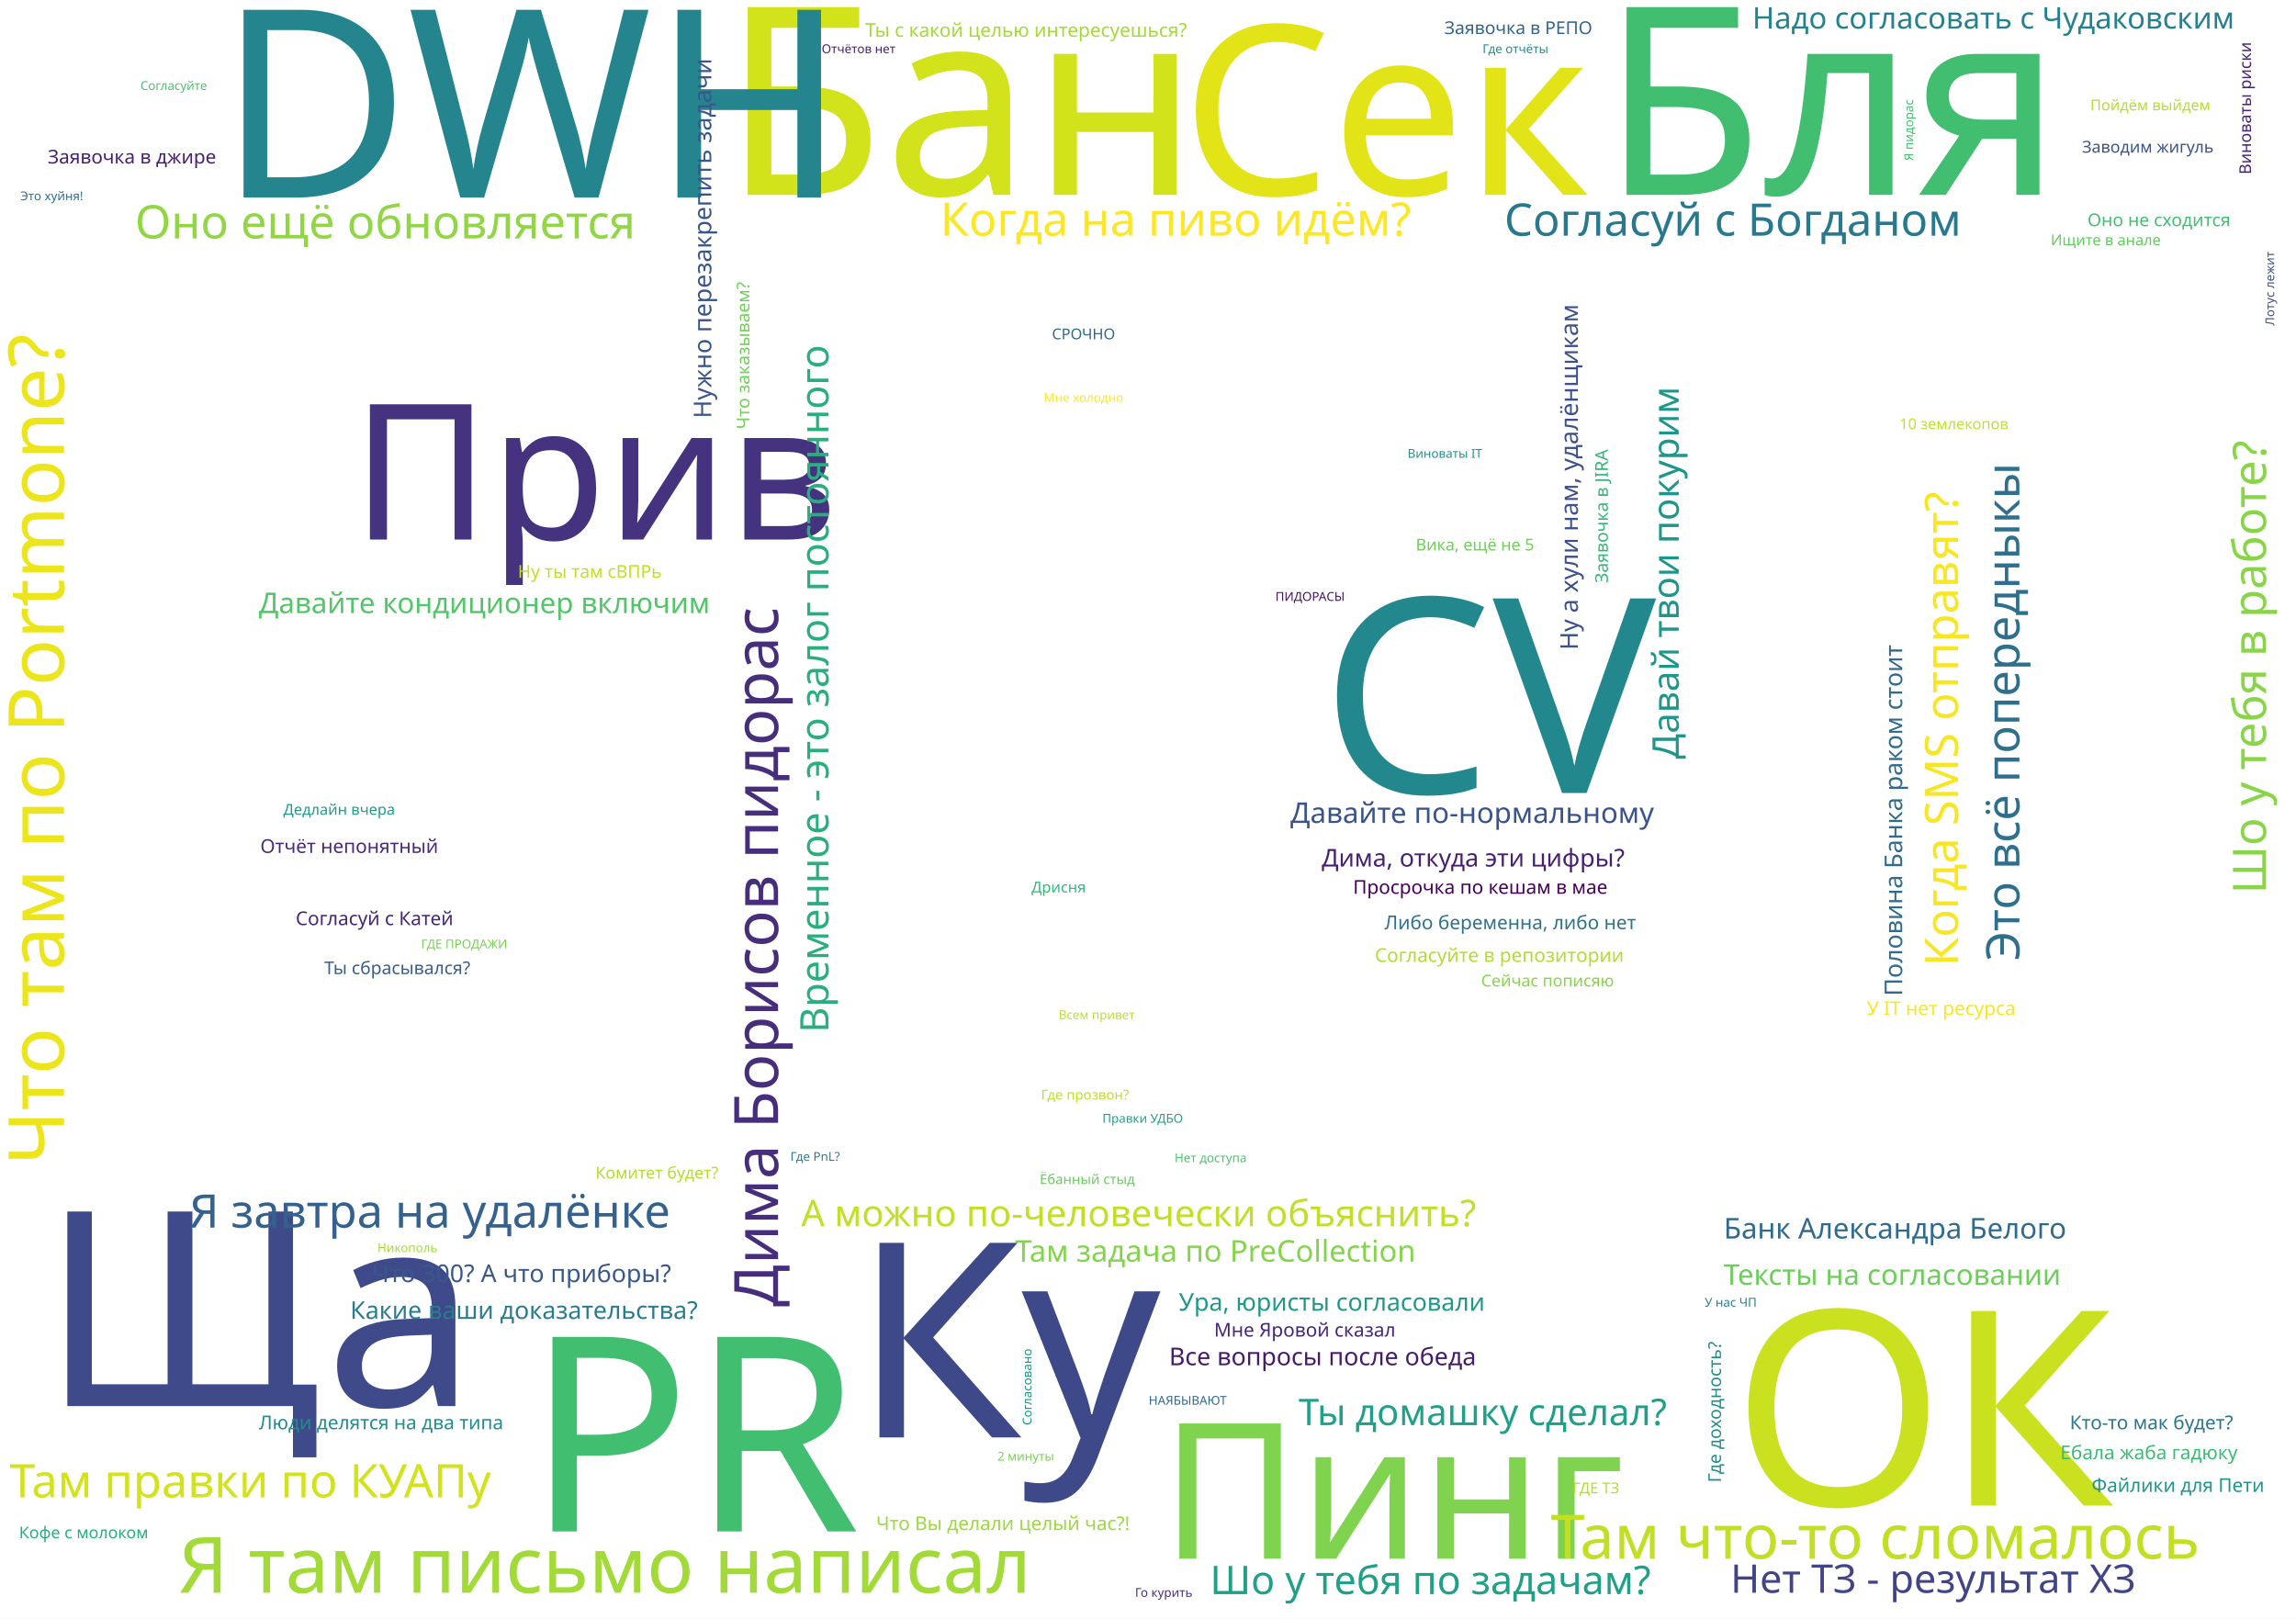
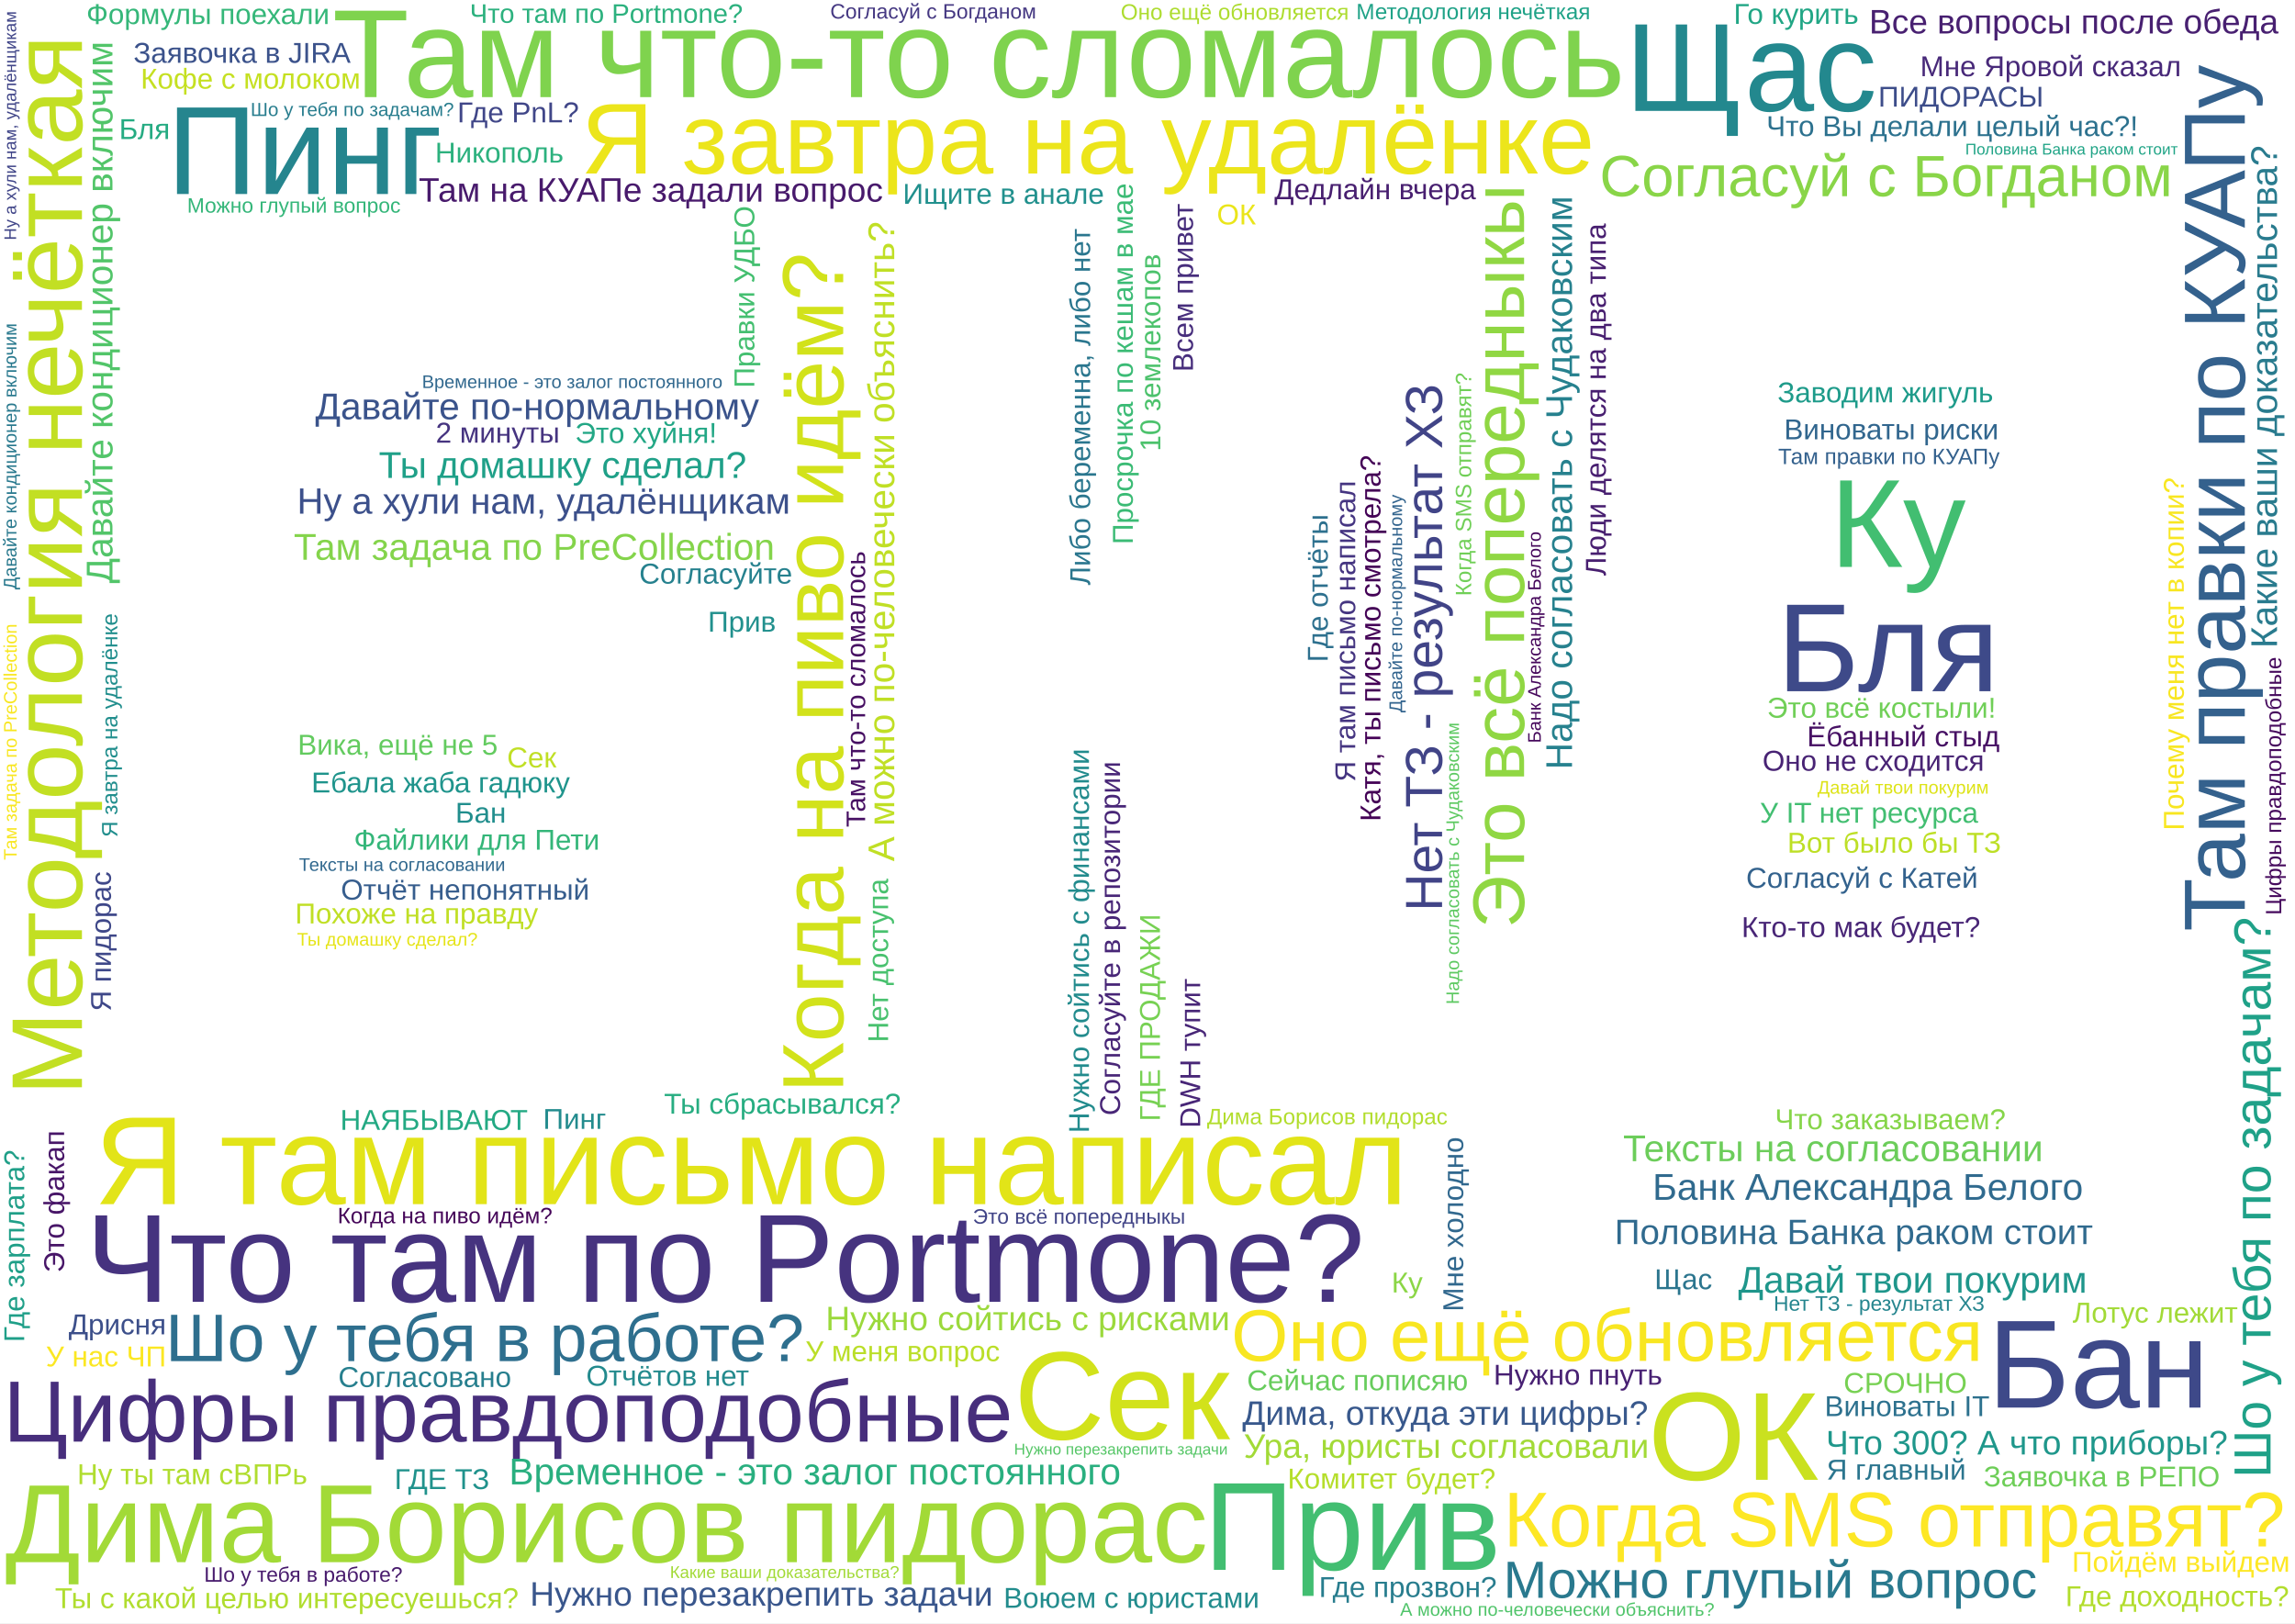
- <svg xmlns="http://www.w3.org/2000/svg" width="1685" height="1188">
-   <style>text{font-family:'Droid Sans Mono';font-weight:normal;font-style:normal;}</style>
+ <svg xmlns="http://www.w3.org/2000/svg" width="28064" height="19848">
+   <style>text{font-family:'Arial';font-weight:normal;font-style:normal;}</style>
  <rect width="100%" height="100%" style="fill:white" />
-   <text transform="translate(1271,1105)" font-size="200" style="fill:rgb(202, 225, 31)">ОК</text>
-   <text transform="translate(386,1124)" font-size="200" style="fill:rgb(66, 190, 113)">PR</text>
-   <text transform="translate(626,1055)" font-size="200" style="fill:rgb(62, 73, 137)">Ку</text>
-   <text transform="translate(30,1032)" font-size="200" style="fill:rgb(62, 74, 137)">Ща</text>
-   <text transform="translate(969,582)" font-size="200" style="fill:rgb(35, 136, 142)">CV</text>
-   <text transform="translate(530,143)" font-size="193" style="fill:rgb(210, 226, 27)">Бан</text>
-   <text transform="translate(1175,143)" font-size="193" style="fill:rgb(66, 190, 113)">Бля</text>
-   <text transform="translate(160,145)" font-size="193" style="fill:rgb(37, 133, 142)">DWH</text>
-   <text transform="translate(867,143)" font-size="174" style="fill:rgb(226, 228, 24)">Сек</text>
-   <text transform="translate(258,396)" font-size="139" style="fill:rgb(70, 51, 127)">Прив</text>
-   <text transform="translate(852,1144)" font-size="139" style="fill:rgb(127, 211, 78)">Пинг</text>
-   <text transform="translate(131,1169)" font-size="57" style="fill:rgb(162, 218, 55)">Я там письмо написал</text>
-   <text transform="translate(47,855) rotate(-90)" font-size="57" style="fill:rgb(236, 229, 27)">Что там по Portmone?</text>
-   <text transform="translate(1138,1144)" font-size="45" style="fill:rgb(194, 223, 35)">Там что-то сломалось</text>
-   <text transform="translate(571,959) rotate(-90)" font-size="45" style="fill:rgb(71, 46, 124)">Дима Борисов пидорас</text>
-   <text transform="translate(139,901)" font-size="34" style="fill:rgb(52, 97, 141)">Я завтра на удалёнке</text>
-   <text transform="translate(7,1099)" font-size="34" style="fill:rgb(210, 226, 27)">Там правки по КУАПу</text>
-   <text transform="translate(690,173)" font-size="34" style="fill:rgb(253, 231, 37)">Когда на пиво идём?</text>
-   <text transform="translate(1437,709) rotate(-90)" font-size="34" style="fill:rgb(248, 230, 33)">Когда SMS отправят?</text>
-   <text transform="translate(99,175)" font-size="34" style="fill:rgb(144, 215, 67)">Оно ещё обновляется</text>
-   <text transform="translate(1482,705) rotate(-90)" font-size="34" style="fill:rgb(46, 111, 142)">Это всё попередныкы</text>
-   <text transform="translate(1663,656) rotate(-90)" font-size="34" style="fill:rgb(137, 213, 72)">Шо у тебя в работе?</text>
-   <text transform="translate(1104,173)" font-size="33" style="fill:rgb(41, 121, 142)">Согласуй с Богданом</text>
-   <text transform="translate(1270,1169)" font-size="29" style="fill:rgb(65, 68, 135)">Нет ТЗ - результат ХЗ</text>
-   <text transform="translate(888,1170)" font-size="29" style="fill:rgb(31, 161, 136)">Шо у тебя по задачам?</text>
-   <text transform="translate(608,758) rotate(-90)" font-size="29" style="fill:rgb(41, 175, 127)">Временное - это залог постоянного</text>
-   <text transform="translate(588,900)" font-size="27" style="fill:rgb(192, 223, 37)">А можно по-человечески объяснить?</text>
-   <text transform="translate(953,1046)" font-size="27" style="fill:rgb(31, 160, 136)">Ты домашку сделал?</text>
-   <text transform="translate(1232,557) rotate(-90)" font-size="27" style="fill:rgb(31, 150, 139)">Давай твои покурим</text>
-   <text transform="translate(1286,21)" font-size="22" style="fill:rgb(38, 129, 142)">Надо согласовать с Чудаковским</text>
-   <text transform="translate(745,926)" font-size="22" style="fill:rgb(132, 212, 75)">Там задача по PreCollection</text>
-   <text transform="translate(190,450)" font-size="21" style="fill:rgb(82, 197, 105)">Давайте кондиционер включим</text>
-   <text transform="translate(1265,943)" font-size="21" style="fill:rgb(108, 205, 90)">Тексты на согласовании</text>
-   <text transform="translate(1265,909)" font-size="21" style="fill:rgb(48, 106, 142)">Банк Александра Белого</text>
-   <text transform="translate(947,604)" font-size="21" style="fill:rgb(58, 83, 139)">Давайте по-нормальному</text>
-   <text transform="translate(257,968)" font-size="18" style="fill:rgb(41, 123, 142)">Какие ваши доказательства?</text>
-   <text transform="translate(1158,477) rotate(-90)" font-size="18" style="fill:rgb(60, 80, 139)">Ну а хули нам, удалёнщикам</text>
-   <text transform="translate(1396,731) rotate(-90)" font-size="18" style="fill:rgb(48, 106, 142)">Половина Банка раком стоит</text>
-   <text transform="translate(522,307) rotate(-90)" font-size="18" style="fill:rgb(57, 86, 140)">Нужно перезакрепить задачи</text>
-   <text transform="translate(858,1002)" font-size="18" style="fill:rgb(72, 26, 108)">Все вопросы после обеда</text>
-   <text transform="translate(970,636)" font-size="18" style="fill:rgb(72, 32, 113)">Дима, откуда эти цифры?</text>
-   <text transform="translate(273,941)" font-size="18" style="fill:rgb(56, 88, 140)">Что 300? А что приборы?</text>
-   <text transform="translate(865,962)" font-size="18" style="fill:rgb(31, 151, 139)">Ура, юристы согласовали</text>
-   <text transform="translate(635,27)" font-size="14" style="fill:rgb(162, 218, 55)">Ты с какой целью интересуешься?</text>
-   <text transform="translate(643,1123)" font-size="14" style="fill:rgb(155, 217, 60)">Что Вы делали целый час?!</text>
-   <text transform="translate(1009,706)" font-size="14" style="fill:rgb(176, 221, 47)">Согласуйте в репозитории</text>
-   <text transform="translate(1016,682)" font-size="14" style="fill:rgb(44, 113, 142)">Либо беременна, либо нет</text>
-   <text transform="translate(993,656)" font-size="14" style="fill:rgb(68, 2, 86)">Просрочка по кешам в мае</text>
-   <text transform="translate(190,1049)" font-size="14" style="fill:rgb(34, 139, 141)">Люди делятся на два типа</text>
-   <text transform="translate(891,981)" font-size="14" style="fill:rgb(72, 38, 119)">Мне Яровой сказал</text>
-   <text transform="translate(1519,1049)" font-size="14" style="fill:rgb(42, 118, 142)">Кто-то мак будет?</text>
-   <text transform="translate(1512,1071)" font-size="14" style="fill:rgb(59, 187, 117)">Ебала жаба гадюку</text>
-   <text transform="translate(35,120)" font-size="14" style="fill:rgb(72, 31, 112)">Заявочка в джире</text>
-   <text transform="translate(1370,745)" font-size="14" style="fill:rgb(248, 230, 33)">У IT нет ресурса</text>
-   <text transform="translate(191,626)" font-size="14" style="fill:rgb(72, 41, 121)">Отчёт непонятный</text>
-   <text transform="translate(217,679)" font-size="14" style="fill:rgb(72, 37, 118)">Согласуй с Катей</text>
-   <text transform="translate(1535,1095)" font-size="14" style="fill:rgb(31, 148, 140)">Файлики для Пети</text>
-   <text transform="translate(1532,166)" font-size="13" style="fill:rgb(66, 190, 113)">Оно не сходится</text>
-   <text transform="translate(238,715)" font-size="13" style="fill:rgb(54, 93, 141)">Ты сбрасывался?</text>
-   <text transform="translate(1060,25)" font-size="13" style="fill:rgb(51, 98, 141)">Заявочка в РЕПО</text>
-   <text transform="translate(1180,428) rotate(-90)" font-size="13" style="fill:rgb(52, 182, 121)">Заявочка в JIRA</text>
-   <text transform="translate(1263,1088) rotate(-90)" font-size="13" style="fill:rgb(34, 140, 141)">Где доходность?</text>
-   <text transform="translate(550,315) rotate(-90)" font-size="13" style="fill:rgb(112, 207, 87)">Что заказываем?</text>
-   <text transform="translate(380,424)" font-size="13" style="fill:rgb(192, 223, 37)">Ну ты там сВПРь</text>
-   <text transform="translate(1652,128) rotate(-90)" font-size="12" style="fill:rgb(72, 35, 116)">Виноваты риски</text>
-   <text transform="translate(14,1129)" font-size="12" style="fill:rgb(39, 173, 129)">Кофе с молоком</text>
-   <text transform="translate(1039,404)" font-size="12" style="fill:rgb(110, 206, 88)">Вика, ещё не 5</text>
-   <text transform="translate(1528,112)" font-size="12" style="fill:rgb(59, 82, 139)">Заводим жигуль</text>
-   <text transform="translate(437,865)" font-size="12" style="fill:rgb(178, 221, 45)">Комитет будет?</text>
-   <text transform="translate(1087,724)" font-size="12" style="fill:rgb(134, 213, 73)">Сейчас пописяю</text>
-   <text transform="translate(1154,1096)" font-size="11" style="fill:rgb(176, 221, 47)">ГДЕ ТЗ</text>
-   <text transform="translate(757,655)" font-size="11" style="fill:rgb(53, 183, 121)">Дрисня</text>
-   <text transform="translate(772,249)" font-size="11" style="fill:rgb(49, 102, 142)">СРОЧНО</text>
-   <text transform="translate(1394,315)" font-size="11" style="fill:rgb(197, 224, 33)">10 землекопов</text>
-   <text transform="translate(1505,180)" font-size="11" style="fill:rgb(99, 203, 95)">Ищите в анале</text>
-   <text transform="translate(208,598)" font-size="11" style="fill:rgb(30, 155, 138)">Дедлайн вчера</text>
-   <text transform="translate(1534,81)" font-size="11" style="fill:rgb(181, 222, 43)">Пойдём выйдем</text>
-   <text transform="translate(763,869)" font-size="10" style="fill:rgb(103, 204, 92)">Ёбанный стыд</text>
-   <text transform="translate(764,807)" font-size="10" style="fill:rgb(189, 223, 38)">Где прозвон?</text>
-   <text transform="translate(757,1046) rotate(-90)" font-size="9" style="fill:rgb(32, 146, 140)">Согласовано</text>
-   <text transform="translate(1669,239) rotate(-90)" font-size="9" style="fill:rgb(60, 79, 138)">Лотус лежит</text>
-   <text transform="translate(309,696)" font-size="9" style="fill:rgb(119, 209, 83)">ГДЕ ПРОДАЖИ</text>
-   <text transform="translate(862,853)" font-size="9" style="fill:rgb(76, 194, 108)">Нет доступа</text>
-   <text transform="translate(1033,336)" font-size="9" style="fill:rgb(33, 144, 141)">Виноваты IT</text>
-   <text transform="translate(603,39)" font-size="9" style="fill:rgb(72, 31, 112)">Отчётов нет</text>
-   <text transform="translate(766,295)" font-size="9" style="fill:rgb(253, 231, 37)">Мне холодно</text>
-   <text transform="translate(777,748)" font-size="9" style="fill:rgb(186, 222, 40)">Всем привет</text>
-   <text transform="translate(809,824)" font-size="9" style="fill:rgb(31, 159, 136)">Правки УДБО</text>
-   <text transform="translate(936,441)" font-size="9" style="fill:rgb(71, 17, 100)">ПИДОРАСЫ</text>
-   <text transform="translate(580,852)" font-size="9" style="fill:rgb(40, 125, 142)">Где PnL?</text>
-   <text transform="translate(1251,959)" font-size="9" style="fill:rgb(39, 127, 142)">У нас ЧП</text>
-   <text transform="translate(277,919)" font-size="9" style="fill:rgb(162, 218, 55)">Никополь</text>
-   <text transform="translate(732,1072)" font-size="9" style="fill:rgb(119, 209, 83)">2 минуты</text>
-   <text transform="translate(103,66)" font-size="9" style="fill:rgb(72, 193, 110)">Согласуйте</text>
-   <text transform="translate(15,147)" font-size="9" style="fill:rgb(45, 113, 142)">Это хуйня!</text>
-   <text transform="translate(1088,39)" font-size="9" style="fill:rgb(35, 138, 141)">Где отчёты</text>
-   <text transform="translate(843,1031)" font-size="9" style="fill:rgb(49, 104, 142)">НАЯБЫВАЮТ</text>
-   <text transform="translate(833,1172)" font-size="9" style="fill:rgb(71, 46, 124)">Го курить</text>
-   <text transform="translate(1404,118) rotate(-90)" font-size="9" style="fill:rgb(68, 191, 112)">Я пидорас</text>
+   <text transform="translate(20152,18095)" font-size="1536" style="fill:rgb(202, 225, 31)">ОК</text>
+   <text transform="translate(22376,6932)" font-size="1536" style="fill:rgb(66, 190, 113)">Ку</text>
+   <text transform="translate(24304,17212)" font-size="1536" style="fill:rgb(62, 73, 137)">Бан</text>
+   <text transform="translate(21728,8452)" font-size="1536" style="fill:rgb(62, 74, 137)">Бля</text>
+   <text transform="translate(19872,1356)" font-size="1536" style="fill:rgb(35, 136, 142)">Щас</text>
+   <text transform="translate(12400,17599)" font-size="1536" style="fill:rgb(210, 226, 27)">Сек</text>
+   <text transform="translate(14720,19196)" font-size="1536" style="fill:rgb(66, 190, 113)">Прив</text>
+   <text transform="translate(2040,2372)" font-size="1536" style="fill:rgb(37, 133, 142)">Пинг</text>
+   <text transform="translate(1152,14724)" font-size="1536" style="fill:rgb(226, 228, 24)">Я там письмо написал</text>
+   <text transform="translate(1048,15919)" font-size="1536" style="fill:rgb(70, 51, 127)">Что там по Portmone?</text>
+   <text transform="translate(4064,1188)" font-size="1536" style="fill:rgb(127, 211, 78)">Там что-то сломалось</text>
+   <text transform="translate(64,19102)" font-size="1360" style="fill:rgb(162, 218, 55)">Дима Борисов пидорас</text>
+   <text transform="translate(7104,2122)" font-size="1232" style="fill:rgb(236, 229, 27)">Я завтра на удалёнке</text>
+   <text transform="translate(1002,13396) rotate(-90)" font-size="1232" style="fill:rgb(194, 223, 35)">Методология нечёткая</text>
+   <text transform="translate(40,17628)" font-size="1064" style="fill:rgb(71, 46, 124)">Цифры правдоподобные</text>
+   <text transform="translate(27450,11389) rotate(-90)" font-size="1064" style="fill:rgb(52, 97, 141)">Там правки по КУАПу</text>
+   <text transform="translate(10311,13363) rotate(-90)" font-size="1064" style="fill:rgb(210, 226, 27)">Когда на пиво идём?</text>
+   <text transform="translate(18384,18910)" font-size="952" style="fill:rgb(253, 231, 37)">Когда SMS отправят?</text>
+   <text transform="translate(15056,16641)" font-size="896" style="fill:rgb(248, 230, 33)">Оно ещё обновляется</text>
+   <text transform="translate(18637,11348) rotate(-90)" font-size="896" style="fill:rgb(144, 215, 67)">Это всё попередныкы</text>
+   <text transform="translate(2024,16644)" font-size="824" style="fill:rgb(46, 111, 142)">Шо у тебя в работе?</text>
+   <text transform="translate(19560,2399)" font-size="712" style="fill:rgb(137, 213, 72)">Согласуй с Богданом</text>
+   <text transform="translate(18384,19538)" font-size="640" style="fill:rgb(41, 121, 142)">Можно глупый вопрос</text>
+   <text transform="translate(17634,11143) rotate(-90)" font-size="640" style="fill:rgb(65, 68, 135)">Нет ТЗ - результат ХЗ</text>
+   <text transform="translate(27765,18072) rotate(-90)" font-size="640" style="fill:rgb(31, 161, 136)">Шо у тебя по задачам?</text>
+   <text transform="translate(6224,18151)" font-size="456" style="fill:rgb(41, 175, 127)">Временное - это залог постоянного</text>
+   <text transform="translate(10935,10533) rotate(-90)" font-size="456" style="fill:rgb(192, 223, 37)">А можно по-человечески объяснить?</text>
+   <text transform="translate(4632,5844)" font-size="456" style="fill:rgb(31, 160, 136)">Ты домашку сделал?</text>
+   <text transform="translate(21256,15807)" font-size="456" style="fill:rgb(31, 150, 139)">Давай твои покурим</text>
+   <text transform="translate(19223,9410) rotate(-90)" font-size="456" style="fill:rgb(38, 129, 142)">Надо согласовать с Чудаковским</text>
+   <text transform="translate(3592,6845)" font-size="456" style="fill:rgb(132, 212, 75)">Там задача по PreCollection</text>
+   <text transform="translate(1375,7133) rotate(-90)" font-size="456" style="fill:rgb(82, 197, 105)">Давайте кондиционер включим</text>
+   <text transform="translate(19848,14199)" font-size="456" style="fill:rgb(108, 205, 90)">Тексты на согласовании</text>
+   <text transform="translate(20208,14671)" font-size="456" style="fill:rgb(48, 106, 142)">Банк Александра Белого</text>
+   <text transform="translate(3856,5127)" font-size="456" style="fill:rgb(58, 83, 139)">Давайте по-нормальному</text>
+   <text transform="translate(27844,7927) rotate(-90)" font-size="456" style="fill:rgb(41, 123, 142)">Какие ваши доказательства?</text>
+   <text transform="translate(3632,6281)" font-size="448" style="fill:rgb(60, 80, 139)">Ну а хули нам, удалёнщикам</text>
+   <text transform="translate(19744,15213)" font-size="432" style="fill:rgb(48, 106, 142)">Половина Банка раком стоит</text>
+   <text transform="translate(6480,19634)" font-size="416" style="fill:rgb(57, 86, 140)">Нужно перезакрепить задачи</text>
+   <text transform="translate(5120,2466)" font-size="416" style="fill:rgb(72, 26, 108)">Там на КУАПе задали вопрос</text>
+   <text transform="translate(22856,409)" font-size="416" style="fill:rgb(72, 32, 113)">Все вопросы после обеда</text>
+   <text transform="translate(15192,17423)" font-size="416" style="fill:rgb(56, 88, 140)">Дима, откуда эти цифры?</text>
+   <text transform="translate(22328,17785)" font-size="416" style="fill:rgb(31, 151, 139)">Что 300? А что приборы?</text>
+   <text transform="translate(15208,17826)" font-size="416" style="fill:rgb(162, 218, 55)">Ура, юристы согласовали</text>
+   <text transform="translate(10096,16266)" font-size="416" style="fill:rgb(155, 217, 60)">Нужно сойтись с рисками</text>
+   <text transform="translate(672,19664)" font-size="352" style="fill:rgb(176, 221, 47)">Ты с какой целью интересуешься?</text>
+   <text transform="translate(21600,1664)" font-size="352" style="fill:rgb(44, 113, 142)">Что Вы делали целый час?!</text>
+   <text transform="translate(16880,10044) rotate(-90)" font-size="352" style="fill:rgb(68, 2, 86)">Катя, ты письмо смотрела?</text>
+   <text transform="translate(13316,13854) rotate(-90)" font-size="352" style="fill:rgb(34, 139, 141)">Нужно сойтись с финансами</text>
+   <text transform="translate(13696,13640) rotate(-90)" font-size="352" style="fill:rgb(72, 38, 119)">Согласуйте в репозитории</text>
+   <text transform="translate(13330,7157) rotate(-90)" font-size="352" style="fill:rgb(42, 118, 142)">Либо беременна, либо нет</text>
+   <text transform="translate(13852,6657) rotate(-90)" font-size="352" style="fill:rgb(59, 187, 117)">Просрочка по кешам в мае</text>
+   <text transform="translate(19636,7041) rotate(-90)" font-size="352" style="fill:rgb(72, 31, 112)">Люди делятся на два типа</text>
+   <text transform="translate(26704,10154) rotate(-90)" font-size="352" style="fill:rgb(248, 230, 33)">Почему меня нет в копии?</text>
+   <text transform="translate(23480,932)" font-size="352" style="fill:rgb(72, 41, 121)">Мне Яровой сказал</text>
+   <text transform="translate(21296,11458)" font-size="352" style="fill:rgb(72, 37, 118)">Кто-то мак будет?</text>
+   <text transform="translate(3808,9690)" font-size="352" style="fill:rgb(31, 148, 140)">Ебала жаба гадюку</text>
+   <text transform="translate(21520,10060)" font-size="352" style="fill:rgb(66, 190, 113)">У IT нет ресурса</text>
+   <text transform="translate(4168,11000)" font-size="352" style="fill:rgb(54, 93, 141)">Отчёт непонятный</text>
+   <text transform="translate(21352,10856)" font-size="352" style="fill:rgb(51, 98, 141)">Согласуй с Катей</text>
+   <text transform="translate(4328,10390)" font-size="352" style="fill:rgb(52, 182, 121)">Файлики для Пети</text>
+   <text transform="translate(12272,19660)" font-size="352" style="fill:rgb(34, 140, 141)">Воюем с юристами</text>
+   <text transform="translate(21608,8776)" font-size="352" style="fill:rgb(112, 207, 87)">Это всё костыли!</text>
+   <text transform="translate(3608,11292)" font-size="352" style="fill:rgb(192, 223, 37)">Похоже на правду</text>
+   <text transform="translate(21552,9424)" font-size="352" style="fill:rgb(72, 35, 116)">Оно не сходится</text>
+   <text transform="translate(8120,13618)" font-size="352" style="fill:rgb(39, 173, 129)">Ты сбрасывался?</text>
+   <text transform="translate(24256,18176)" font-size="352" style="fill:rgb(110, 206, 88)">Заявочка в РЕПО</text>
+   <text transform="translate(1632,768)" font-size="352" style="fill:rgb(59, 82, 139)">Заявочка в JIRA</text>
+   <text transform="translate(25256,19640)" font-size="352" style="fill:rgb(178, 221, 45)">Где доходность?</text>
+   <text transform="translate(21704,13808)" font-size="352" style="fill:rgb(134, 213, 73)">Что заказываем?</text>
+   <text transform="translate(944,18148)" font-size="352" style="fill:rgb(176, 221, 47)">Ну ты там сВПРь</text>
+   <text transform="translate(1056,294)" font-size="352" style="fill:rgb(53, 183, 121)">Формулы поехали</text>
+   <text transform="translate(21816,5372)" font-size="352" style="fill:rgb(49, 102, 142)">Виноваты риски</text>
+   <text transform="translate(1720,1084)" font-size="352" style="fill:rgb(197, 224, 33)">Кофе с молоком</text>
+   <text transform="translate(3640,9228)" font-size="352" style="fill:rgb(99, 203, 95)">Вика, ещё не 5</text>
+   <text transform="translate(21736,4920)" font-size="352" style="fill:rgb(30, 155, 138)">Заводим жигуль</text>
+   <text transform="translate(15744,18202)" font-size="352" style="fill:rgb(181, 222, 43)">Комитет будет?</text>
+   <text transform="translate(15248,17000)" font-size="352" style="fill:rgb(103, 204, 92)">Сейчас пописяю</text>
+   <text transform="translate(21856,10426)" font-size="352" style="fill:rgb(189, 223, 38)">Вот было бы ТЗ</text>
+   <text transform="translate(4824,18208)" font-size="352" style="fill:rgb(32, 146, 140)">ГДЕ ТЗ</text>
+   <text transform="translate(840,16316)" font-size="352" style="fill:rgb(60, 79, 138)">Дрисня</text>
+   <text transform="translate(22544,17032)" font-size="352" style="fill:rgb(119, 209, 83)">СРОЧНО</text>
+   <text transform="translate(14189,5518) rotate(-90)" font-size="352" style="fill:rgb(76, 194, 108)">10 землекопов</text>
+   <text transform="translate(11040,2492)" font-size="352" style="fill:rgb(33, 144, 141)">Ищите в анале</text>
+   <text transform="translate(15584,2436)" font-size="352" style="fill:rgb(72, 31, 112)">Дедлайн вчера</text>
+   <text transform="translate(25336,19220)" font-size="352" style="fill:rgb(253, 231, 37)">Пойдём выйдем</text>
+   <text transform="translate(9848,16644)" font-size="352" style="fill:rgb(186, 222, 40)">У меня вопрос</text>
+   <text transform="translate(296,16412) rotate(-90)" font-size="352" style="fill:rgb(31, 159, 136)">Где зарплата?</text>
+   <text transform="translate(22096,9126)" font-size="352" style="fill:rgb(71, 17, 100)">Ёбанный стыд</text>
+   <text transform="translate(16128,19528)" font-size="352" style="fill:rgb(40, 125, 142)">Где прозвон?</text>
+   <text transform="translate(4136,16960)" font-size="352" style="fill:rgb(39, 127, 142)">Согласовано</text>
+   <text transform="translate(25344,16172)" font-size="352" style="fill:rgb(162, 218, 55)">Лотус лежит</text>
+   <text transform="translate(14184,13711) rotate(-90)" font-size="352" style="fill:rgb(119, 209, 83)">ГДЕ ПРОДАЖИ</text>
+   <text transform="translate(10860,12746) rotate(-90)" font-size="352" style="fill:rgb(72, 193, 110)">Нет доступа</text>
+   <text transform="translate(22312,17316)" font-size="352" style="fill:rgb(45, 113, 142)">Виноваты IT</text>
+   <text transform="translate(7168,16944)" font-size="352" style="fill:rgb(35, 138, 141)">Отчётов нет</text>
+   <text transform="translate(17892,16037) rotate(-90)" font-size="352" style="fill:rgb(49, 104, 142)">Мне холодно</text>
+   <text transform="translate(14588,4547) rotate(-90)" font-size="352" style="fill:rgb(71, 46, 124)">Всем привет</text>
+   <text transform="translate(9224,4744) rotate(-90)" font-size="352" style="fill:rgb(68, 191, 112)">Правки УДБО</text>
+   <text transform="translate(18264,16932)" font-size="352" style="fill:rgb(72, 33, 115)">Нужно пнуть</text>
+   <text transform="translate(22968,1304)" font-size="352" style="fill:rgb(61, 77, 138)">ПИДОРАСЫ</text>
+   <text transform="translate(5592,1496)" font-size="352" style="fill:rgb(64, 70, 136)">Где PnL?</text>
+   <text transform="translate(560,16708)" font-size="352" style="fill:rgb(251, 231, 35)">У нас ЧП</text>
+   <text transform="translate(5320,1988)" font-size="352" style="fill:rgb(44, 177, 126)">Никополь</text>
+   <text transform="translate(5328,5413)" font-size="352" style="fill:rgb(70, 52, 128)">2 минуты</text>
+   <text transform="translate(7816,7136)" font-size="352" style="fill:rgb(38, 129, 142)">Согласуйте</text>
+   <text transform="translate(7032,5416)" font-size="352" style="fill:rgb(34, 167, 133)">Это хуйня!</text>
+   <text transform="translate(16236,8096) rotate(-90)" font-size="352" style="fill:rgb(45, 112, 142)">Где отчёты</text>
+   <text transform="translate(4160,13816)" font-size="352" style="fill:rgb(35, 169, 131)">НАЯБЫВАЮТ</text>
+   <text transform="translate(14676,13793) rotate(-90)" font-size="352" style="fill:rgb(72, 38, 119)">DWH тупит</text>
+   <text transform="translate(21200,292)" font-size="352" style="fill:rgb(33, 166, 133)">Го курить</text>
+   <text transform="translate(1356,12365) rotate(-90)" font-size="352" style="fill:rgb(63, 72, 137)">Я пидорас</text>
+   <text transform="translate(22336,18092)" font-size="352" style="fill:rgb(43, 117, 142)">Я главный</text>
+   <text transform="translate(784,15560) rotate(-90)" font-size="352" style="fill:rgb(72, 22, 104)">Это факап</text>
+   <text transform="translate(14880,2744)" font-size="352" style="fill:rgb(234, 229, 26)">ОК</text>
+   <text transform="translate(17016,15804)" font-size="352" style="fill:rgb(139, 214, 70)">Ку</text>
+   <text transform="translate(5568,10060)" font-size="352" style="fill:rgb(33, 142, 141)">Бан</text>
+   <text transform="translate(1456,1700)" font-size="352" style="fill:rgb(37, 171, 130)">Бля</text>
+   <text transform="translate(20232,15764)" font-size="352" style="fill:rgb(43, 117, 142)">Щас</text>
+   <text transform="translate(6200,9384)" font-size="352" style="fill:rgb(192, 223, 37)">Сек</text>
+   <text transform="translate(8656,7724)" font-size="352" style="fill:rgb(33, 144, 141)">Прив</text>
+   <text transform="translate(6640,13804)" font-size="352" style="fill:rgb(34, 139, 141)">Пинг</text>
+   <text transform="translate(16572,9559) rotate(-90)" font-size="352" style="fill:rgb(69, 53, 129)">Я там письмо написал</text>
+   <text transform="translate(5744,279)" font-size="328" style="fill:rgb(44, 177, 126)">Что там по Portmone?</text>
+   <text transform="translate(10579,10115) rotate(-90)" font-size="328" style="fill:rgb(71, 16, 99)">Там что-то сломалось</text>
+   <text transform="translate(14760,13747)" font-size="272" style="fill:rgb(178, 221, 45)">Дима Борисов пидорас</text>
+   <text transform="translate(1435,10237) rotate(-90)" font-size="272" style="fill:rgb(33, 142, 141)">Я завтра на удалёнке</text>
+   <text transform="translate(16584,235)" font-size="272" style="fill:rgb(31, 162, 135)">Методология нечёткая</text>
+   <text transform="translate(27896,11189) rotate(-90)" font-size="272" style="fill:rgb(70, 10, 93)">Цифры правдоподобные</text>
+   <text transform="translate(21744,5675)" font-size="272" style="fill:rgb(52, 97, 141)">Там правки по КУАПу</text>
+   <text transform="translate(4128,14958)" font-size="272" style="fill:rgb(69, 5, 89)">Когда на пиво идём?</text>
+   <text transform="translate(17990,7288) rotate(-90)" font-size="272" style="fill:rgb(112, 207, 87)">Когда SMS отправят?</text>
+   <text transform="translate(13704,240)" font-size="272" style="fill:rgb(173, 220, 48)">Оно ещё обновляется</text>
+   <text transform="translate(11896,14963)" font-size="256" style="fill:rgb(65, 68, 135)">Это всё попередныкы</text>
+   <text transform="translate(2496,19341)" font-size="256" style="fill:rgb(72, 27, 109)">Шо у тебя в работе?</text>
+   <text transform="translate(10152,227)" font-size="256" style="fill:rgb(69, 56, 130)">Согласуй с Богданом</text>
+   <text transform="translate(2288,2600)" font-size="256" style="fill:rgb(52, 182, 121)">Можно глупый вопрос</text>
+   <text transform="translate(21688,16027)" font-size="256" style="fill:rgb(37, 133, 142)">Нет ТЗ - результат ХЗ</text>
+   <text transform="translate(3064,1418)" font-size="232" style="fill:rgb(40, 125, 142)">Шо у тебя по задачам?</text>
+   <text transform="translate(5160,4745)" font-size="224" style="fill:rgb(49, 104, 142)">Временное - это залог постоянного</text>
+   <text transform="translate(17121,19757)" font-size="224" style="fill:rgb(80, 196, 106)">А можно по-человечески объяснить?</text>
+   <text transform="translate(3632,11563)" font-size="224" style="fill:rgb(229, 228, 25)">Ты домашку сделал?</text>
+   <text transform="translate(22224,9705)" font-size="224" style="fill:rgb(221, 227, 24)">Давай твои покурим</text>
+   <text transform="translate(17841,12281) rotate(-90)" font-size="224" style="fill:rgb(94, 201, 98)">Надо согласовать с Чудаковским</text>
+   <text transform="translate(204,10517) rotate(-90)" font-size="224" style="fill:rgb(248, 230, 33)">Там задача по PreCollection</text>
+   <text transform="translate(201,7209) rotate(-90)" font-size="224" style="fill:rgb(41, 121, 142)">Давайте кондиционер включим</text>
+   <text transform="translate(3656,10649)" font-size="224" style="fill:rgb(49, 104, 142)">Тексты на согласовании</text>
+   <text transform="translate(18841,9086) rotate(-90)" font-size="224" style="fill:rgb(70, 8, 92)">Банк Александра Белого</text>
+   <text transform="translate(17145,8713) rotate(-90)" font-size="224" style="fill:rgb(50, 100, 142)">Давайте по-нормальному</text>
+   <text transform="translate(8192,19295)" font-size="208" style="fill:rgb(162, 218, 55)">Какие ваши доказательства?</text>
+   <text transform="translate(197,2937) rotate(-90)" font-size="208" style="fill:rgb(64, 69, 136)">Ну а хули нам, удалёнщикам</text>
+   <text transform="translate(24032,1890)" font-size="192" style="fill:rgb(32, 164, 134)">Половина Банка раком стоит</text>
+   <text transform="translate(12400,17786)" font-size="192" style="fill:rgb(86, 198, 103)">Нужно перезакрепить задачи</text>
</svg>
